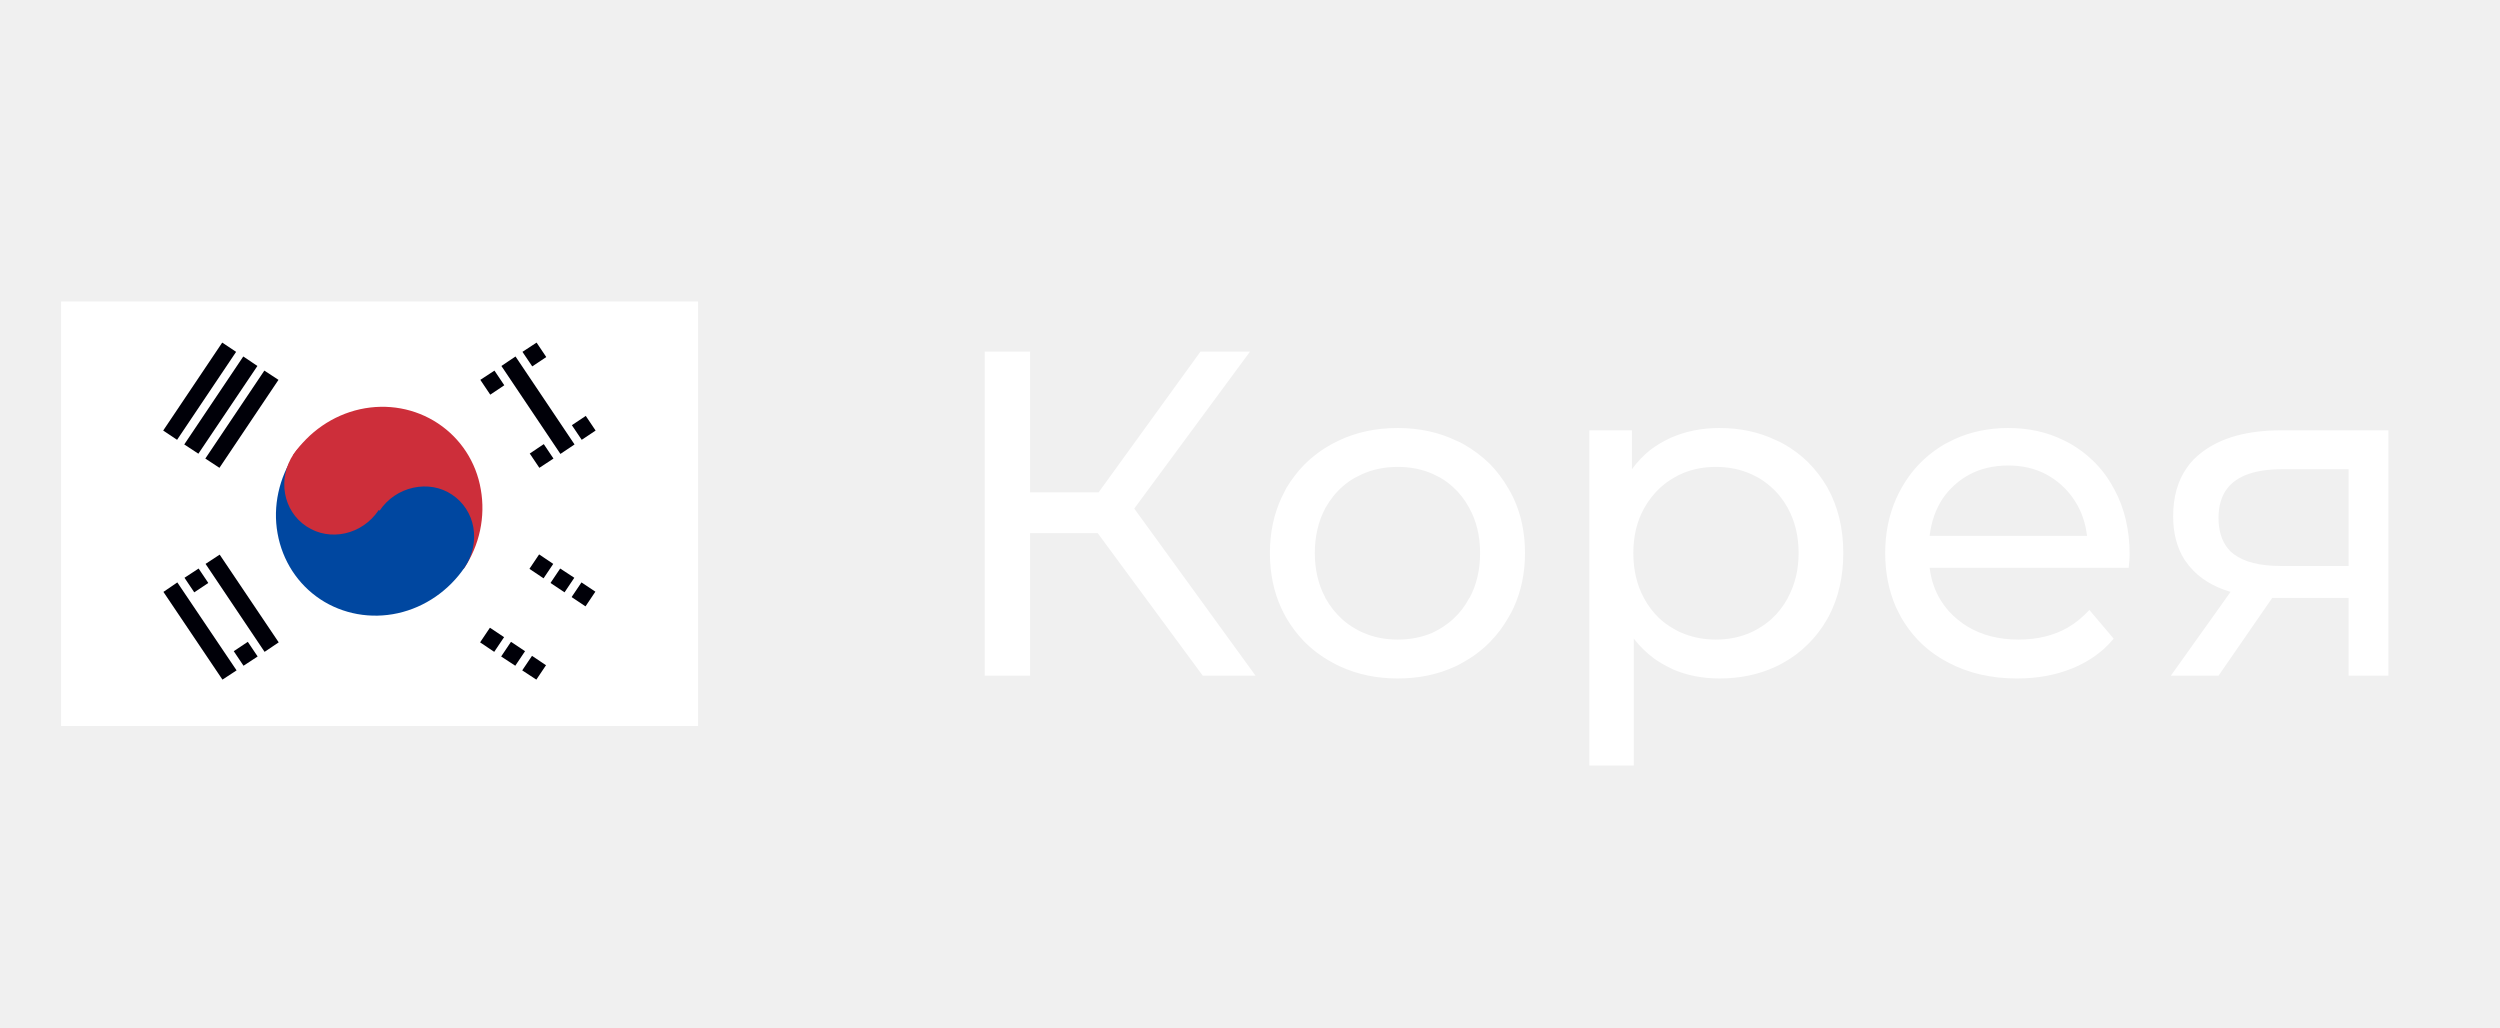
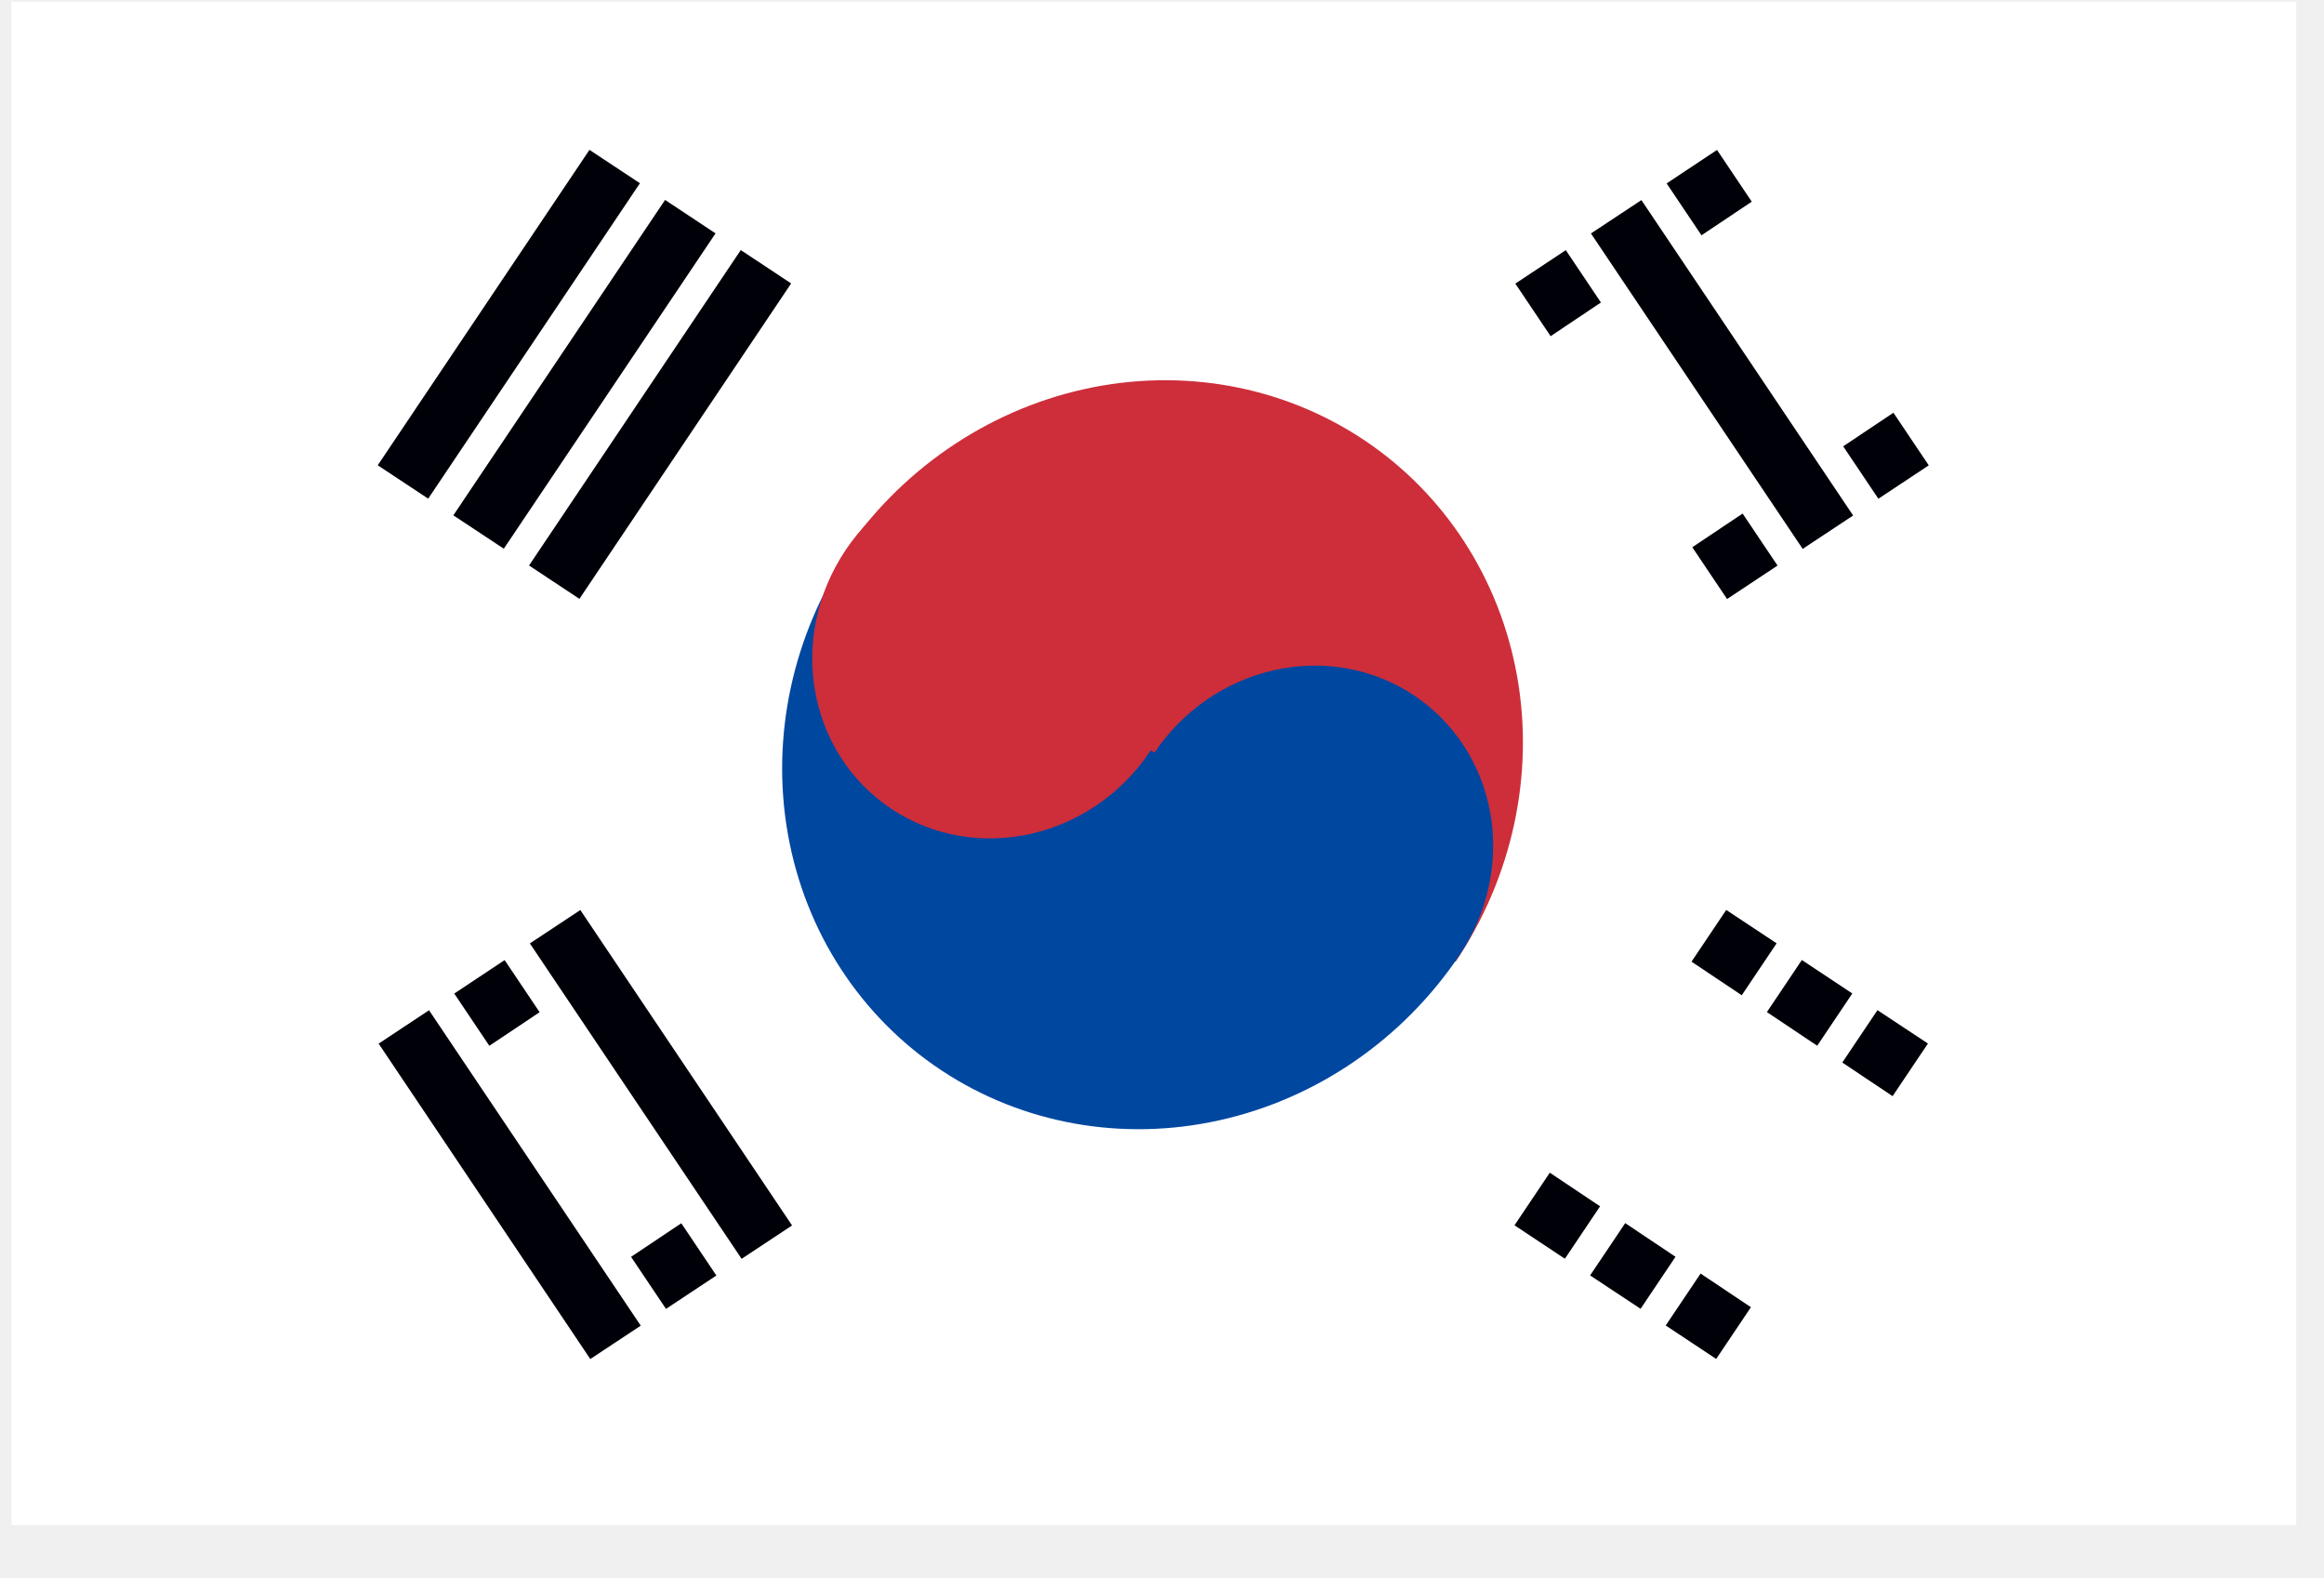
- <svg xmlns="http://www.w3.org/2000/svg" width="108" height="44.392" viewBox="0 0 108 44.392" fill="none">
-   <defs />
-   <mask id="mask112_2049" mask-type="alpha" maskUnits="userSpaceOnUse" x="2.637" y="13.02" width="27.529" height="18.353">
-     <path id="Element" d="M2.63 13.01L30.16 13.01L30.16 31.37L2.63 31.37L2.63 13.01Z" fill="#000008" fill-opacity="1" fill-rule="nonzero" />
+ <svg xmlns="http://www.w3.org/2000/svg" width="28" height="19" viewBox="0 0 28 19" fill="none">
+   <mask id="mask0_260_3148" style="mask-type:luminance" maskUnits="userSpaceOnUse" x="0" y="0" width="28" height="19">
+     <path d="M0.137 0.02H27.667V18.373H0.137V0.02Z" fill="white" />
  </mask>
-   <g mask="url(#mask112_2049)">
-     <path id="Element" d="M2.63 13.01L30.17 13.01L30.17 31.37L2.63 31.37L2.63 13.01Z" fill="#FFFFFF" fill-opacity="1" fill-rule="evenodd" />
-     <path id="Element" d="M7.05 18.6L9.6 14.8L10.2 15.2L7.65 19L7.05 18.6ZM7.96 19.2L10.51 15.4L11.12 15.81L8.57 19.6L7.96 19.2ZM8.87 19.81L11.42 16.01L12.03 16.41L9.48 20.21L8.87 19.81Z" fill="#000008" fill-opacity="1" fill-rule="evenodd" />
-     <path id="Element" d="M20.74 27.75L23.29 23.95L23.9 24.36L21.35 28.16L20.74 27.75ZM21.65 28.36L24.2 24.56L24.81 24.96L22.26 28.76L21.65 28.36ZM22.56 28.96L25.12 25.16L25.72 25.56L23.17 29.36L22.56 28.96Z" fill="#000008" fill-opacity="1" fill-rule="evenodd" />
-     <path id="Element" d="M21.68 25.62L19.6 28.73" fill="#000008" fill-opacity="1" fill-rule="evenodd" />
-     <path id="Element" d="M21.68 25.62L24.79 27.7" stroke="#FFFFFF" stroke-opacity="1" stroke-width="3.062" />
-     <path id="Element" d="M12.65 19.68C13.33 18.66 14.38 17.94 15.55 17.68C16.73 17.42 17.94 17.64 18.92 18.29C19.9 18.94 20.57 19.96 20.77 21.14C20.98 22.32 20.72 23.56 20.03 24.58L12.65 19.68Z" fill="#CD2E3A" fill-opacity="1" fill-rule="evenodd" />
-     <path id="Element" d="M12.73 19.62C12.05 20.64 11.78 21.87 11.99 23.04C12.2 24.22 12.86 25.24 13.84 25.89C14.81 26.53 16.02 26.75 17.19 26.49C18.36 26.23 19.4 25.51 20.08 24.5C20.42 23.99 20.55 23.38 20.45 22.79C20.35 22.2 20.01 21.69 19.53 21.37C19.04 21.04 18.44 20.94 17.85 21.07C17.26 21.2 16.74 21.55 16.4 22.06L12.73 19.62Z" fill="#0047A0" fill-opacity="1" fill-rule="evenodd" />
-     <path id="Element" d="M15.8 18.93C16.81 19.6 17.06 20.99 16.35 22.05C15.64 23.1 14.25 23.41 13.24 22.74C12.22 22.07 11.98 20.67 12.68 19.62C13.39 18.57 14.78 18.26 15.8 18.93Z" fill="#CD2E3A" fill-opacity="1" fill-rule="evenodd" />
-     <path id="Element" d="M9.61 29.36L7.06 25.57L7.66 25.16L10.22 28.96L9.61 29.36ZM10.52 28.76L7.97 24.96L8.58 24.56L11.13 28.36L10.52 28.76ZM11.43 28.16L8.88 24.36L9.49 23.96L12.04 27.75L11.43 28.16Z" fill="#000008" fill-opacity="1" fill-rule="evenodd" />
-     <path id="Element" d="M23.3 20.21L20.75 16.41L21.36 16.01L23.91 19.81L23.3 20.21ZM24.21 19.61L21.66 15.81L22.27 15.4L24.82 19.2L24.21 19.61ZM25.13 19L22.57 15.2L23.18 14.8L25.73 18.6L25.13 19Z" fill="#000008" fill-opacity="1" fill-rule="evenodd" />
-     <path id="Element" d="M9.08 26.97L10.01 26.35L9.08 26.97ZM21.69 18.55L22.78 17.82L21.69 18.55ZM23.71 17.19L24.64 16.57" fill="#000008" fill-opacity="1" fill-rule="evenodd" />
-     <path id="Element" d="M9.08 26.97L10.01 26.35M21.69 18.55L22.78 17.82M23.71 17.19L24.64 16.57" stroke="#FFFFFF" stroke-opacity="1" stroke-width="3.062" />
+   <g mask="url(#mask0_260_3148)">
+     <path fill-rule="evenodd" clip-rule="evenodd" d="M0.137 0.02H27.67V18.372H0.137V0.02Z" fill="white" />
+     <path fill-rule="evenodd" clip-rule="evenodd" d="M4.551 5.604L7.102 1.805L7.71 2.207L5.159 6.006L4.551 5.604ZM5.462 6.207L8.013 2.408L8.621 2.811L6.07 6.609L5.462 6.207ZM6.374 6.811L8.925 3.012L9.532 3.414L6.981 7.213L6.374 6.811Z" fill="#000008" />
+     <path fill-rule="evenodd" clip-rule="evenodd" d="M18.247 14.758L20.798 10.96L21.405 11.362L18.854 15.161L18.247 14.758ZM19.158 15.362L21.709 11.563L22.317 11.966L19.766 15.764L19.158 15.362ZM20.069 15.965L22.62 12.167L23.228 12.569L20.677 16.368L20.069 15.965Z" fill="#000008" />
+     <path fill-rule="evenodd" clip-rule="evenodd" d="M19.181 12.623L22.293 14.704L19.181 12.623Z" fill="#000008" />
+     <path d="M19.181 12.623L22.293 14.704" stroke="white" stroke-width="3.062" />
+     <path fill-rule="evenodd" clip-rule="evenodd" d="M10.154 6.688C10.838 5.669 11.883 4.95 13.058 4.688C14.234 4.426 15.445 4.644 16.424 5.293C17.403 5.942 18.07 6.97 18.279 8.149C18.488 9.329 18.221 10.564 17.538 11.583L10.154 6.688Z" fill="#CD2E3A" />
+     <path fill-rule="evenodd" clip-rule="evenodd" d="M10.231 6.63C9.55 7.644 9.284 8.874 9.493 10.048C9.701 11.222 10.366 12.245 11.341 12.891C12.316 13.537 13.522 13.754 14.693 13.493C15.864 13.233 16.905 12.517 17.586 11.502C17.927 10.995 18.059 10.38 17.956 9.793C17.851 9.206 17.519 8.695 17.031 8.372C16.544 8.049 15.941 7.94 15.355 8.071C14.77 8.201 14.249 8.559 13.909 9.066L10.231 6.63Z" fill="#0047A0" />
+     <path d="M13.855 9.052C14.562 7.999 14.314 6.602 13.302 5.932C12.29 5.261 10.896 5.571 10.189 6.624C9.482 7.676 9.73 9.073 10.742 9.744C11.754 10.415 13.148 10.105 13.855 9.052Z" fill="#CD2E3A" />
+     <path fill-rule="evenodd" clip-rule="evenodd" d="M7.112 16.369L4.562 12.57L5.169 12.168L7.72 15.967L7.112 16.369ZM8.024 15.765L5.473 11.967L6.08 11.564L8.631 15.363L8.024 15.765ZM8.935 15.162L6.384 11.363L6.992 10.961L9.543 14.76L8.935 15.162Z" fill="#000008" />
+     <path fill-rule="evenodd" clip-rule="evenodd" d="M20.808 7.215L18.257 3.416L18.865 3.013L21.416 6.812L20.808 7.215ZM21.719 6.611L19.168 2.812L19.776 2.41L22.327 6.209L21.719 6.611ZM22.631 6.007L20.08 2.209L20.687 1.806L23.238 5.605L22.631 6.007Z" fill="#000008" />
+     <path fill-rule="evenodd" clip-rule="evenodd" d="M6.585 13.977L7.519 13.353L6.585 13.977ZM19.191 5.551L20.28 4.822L19.191 5.551ZM21.214 4.198L22.148 3.574L21.214 4.198Z" fill="#000008" />
+     <path d="M6.585 13.977L7.519 13.353M19.191 5.551L20.28 4.822M21.214 4.198L22.148 3.574" stroke="white" stroke-width="3.062" />
  </g>
-   <path id="Корея" d="M44.5 23.03L47.42 23.03L51.96 29.19L54.24 29.19L49 21.97L54 15.19L51.86 15.19L47.46 21.27L44.5 21.27L44.5 15.19L42.54 15.19L42.54 29.19L44.5 29.19L44.5 23.03ZM57.89 28.79Q59.02 29.31 60.38 29.31Q61.75 29.31 62.87 28.79Q63.04 28.71 63.21 28.61Q63.88 28.24 64.39 27.71Q64.84 27.25 65.16 26.68Q65.29 26.47 65.39 26.25Q65.88 25.18 65.88 23.89Q65.88 22.58 65.38 21.51Q65.28 21.3 65.16 21.1Q64.82 20.51 64.36 20.04Q63.85 19.54 63.21 19.18Q63.07 19.1 62.92 19.04Q61.78 18.49 60.38 18.49Q58.98 18.49 57.84 19.03Q57.69 19.1 57.54 19.18Q56.87 19.55 56.35 20.07Q55.9 20.53 55.56 21.1Q55.46 21.29 55.37 21.48Q54.86 22.57 54.86 23.89Q54.86 25.2 55.35 26.27Q55.45 26.48 55.56 26.68Q55.88 27.23 56.31 27.68Q56.84 28.23 57.54 28.61Q57.71 28.71 57.89 28.79ZM76.71 19.01Q75.62 18.49 74.28 18.49Q73.12 18.49 72.16 18.92Q72.14 18.93 72.12 18.94Q71.67 19.15 71.29 19.44Q70.85 19.79 70.5 20.27L70.5 18.59L68.66 18.59L68.66 33.07L70.58 33.07L70.58 27.59Q70.97 28.09 71.46 28.45Q71.8 28.69 72.18 28.87Q72.23 28.9 72.28 28.92Q73.19 29.31 74.28 29.31Q75.62 29.31 76.71 28.8Q76.88 28.72 77.04 28.63Q77.62 28.31 78.07 27.86Q78.58 27.37 78.95 26.72Q78.97 26.67 79 26.63Q79.63 25.43 79.63 23.89Q79.63 22.32 78.97 21.11Q78.96 21.09 78.95 21.07Q78.59 20.45 78.1 19.96Q77.63 19.5 77.04 19.17Q76.88 19.08 76.71 19.01ZM91.96 24.53Q92 24.17 92 23.95Q92 22.37 91.34 21.14Q91.33 21.12 91.32 21.11Q90.94 20.39 90.37 19.86Q89.96 19.47 89.46 19.18Q89.3 19.09 89.13 19.01Q88.07 18.49 86.76 18.49Q85.49 18.49 84.44 18.97Q84.23 19.07 84.02 19.18Q83.52 19.47 83.1 19.86Q82.53 20.39 82.13 21.11Q82.01 21.33 81.91 21.55Q81.44 22.62 81.44 23.89Q81.44 25.17 81.91 26.24Q82.02 26.47 82.14 26.69Q82.43 27.19 82.82 27.61Q83.38 28.21 84.16 28.62Q85.46 29.31 87.13 29.31Q88.46 29.31 89.53 28.87Q90.29 28.56 90.88 28.04Q91.11 27.83 91.31 27.59L90.26 26.35Q89.84 26.81 89.33 27.11Q88.42 27.63 87.2 27.63Q85.93 27.63 85 27.07Q84.78 26.94 84.59 26.78Q84.14 26.42 83.85 25.95Q83.46 25.33 83.36 24.53L91.96 24.53ZM103.18 29.19L103.18 18.59L98.54 18.59Q96.36 18.59 95.12 19.54Q94.73 19.83 94.47 20.21Q93.88 21.05 93.88 22.31Q93.88 23.4 94.37 24.18Q94.44 24.28 94.52 24.38Q94.55 24.43 94.59 24.47Q95.22 25.23 96.36 25.57L93.78 29.19L95.84 29.19L98.16 25.83L101.46 25.83L101.46 29.19L103.18 29.19ZM85.08 20.5Q85.81 20.11 86.76 20.11Q87.67 20.11 88.39 20.49Q88.75 20.68 89.06 20.96Q89.4 21.27 89.64 21.65Q90.06 22.3 90.16 23.15L83.36 23.15Q83.47 22.22 83.93 21.53Q84.15 21.21 84.44 20.95Q84.74 20.68 85.08 20.5ZM61.87 27.34Q61.19 27.63 60.38 27.63Q59.55 27.63 58.86 27.32Q58.7 27.25 58.55 27.16Q58.25 26.99 57.99 26.76Q57.56 26.37 57.26 25.84Q57.25 25.82 57.24 25.79Q56.8 24.96 56.8 23.89Q56.8 22.81 57.25 21.96Q57.26 21.95 57.26 21.94Q57.57 21.39 58.02 21Q58.26 20.79 58.55 20.63Q58.68 20.56 58.81 20.5Q59.52 20.17 60.38 20.17Q61.22 20.17 61.91 20.48Q62.06 20.55 62.21 20.63Q62.52 20.81 62.77 21.04Q63.19 21.42 63.47 21.94Q63.94 22.79 63.94 23.89Q63.94 24.98 63.49 25.82Q63.48 25.83 63.47 25.84Q63.2 26.35 62.8 26.72Q62.53 26.97 62.21 27.16Q62.04 27.26 61.87 27.34ZM75.64 27.32Q74.95 27.63 74.12 27.63Q73.4 27.63 72.78 27.39Q72.53 27.3 72.3 27.16Q71.94 26.96 71.65 26.68Q71.28 26.32 71.02 25.84Q70.56 24.99 70.56 23.89Q70.56 22.79 71.03 21.95Q71.31 21.45 71.71 21.08Q71.98 20.83 72.31 20.64Q72.51 20.52 72.73 20.43Q73.37 20.17 74.12 20.17Q74.98 20.17 75.69 20.5Q75.82 20.56 75.95 20.63Q76.24 20.8 76.49 21.02Q76.93 21.4 77.23 21.94Q77.23 21.95 77.24 21.96Q77.7 22.81 77.7 23.89Q77.7 24.96 77.25 25.79Q77.24 25.82 77.23 25.84Q76.94 26.37 76.52 26.75Q76.26 26.98 75.95 27.16Q75.8 27.25 75.64 27.32ZM96.24 23.69Q95.84 23.19 95.84 22.37Q95.84 21.6 96.21 21.11Q96.85 20.27 98.6 20.27L101.46 20.27L101.46 24.45L98.52 24.45Q97.18 24.45 96.5 23.94Q96.35 23.83 96.24 23.69Z" fill="#FFFFFF" fill-opacity="1" fill-rule="evenodd" />
</svg>
